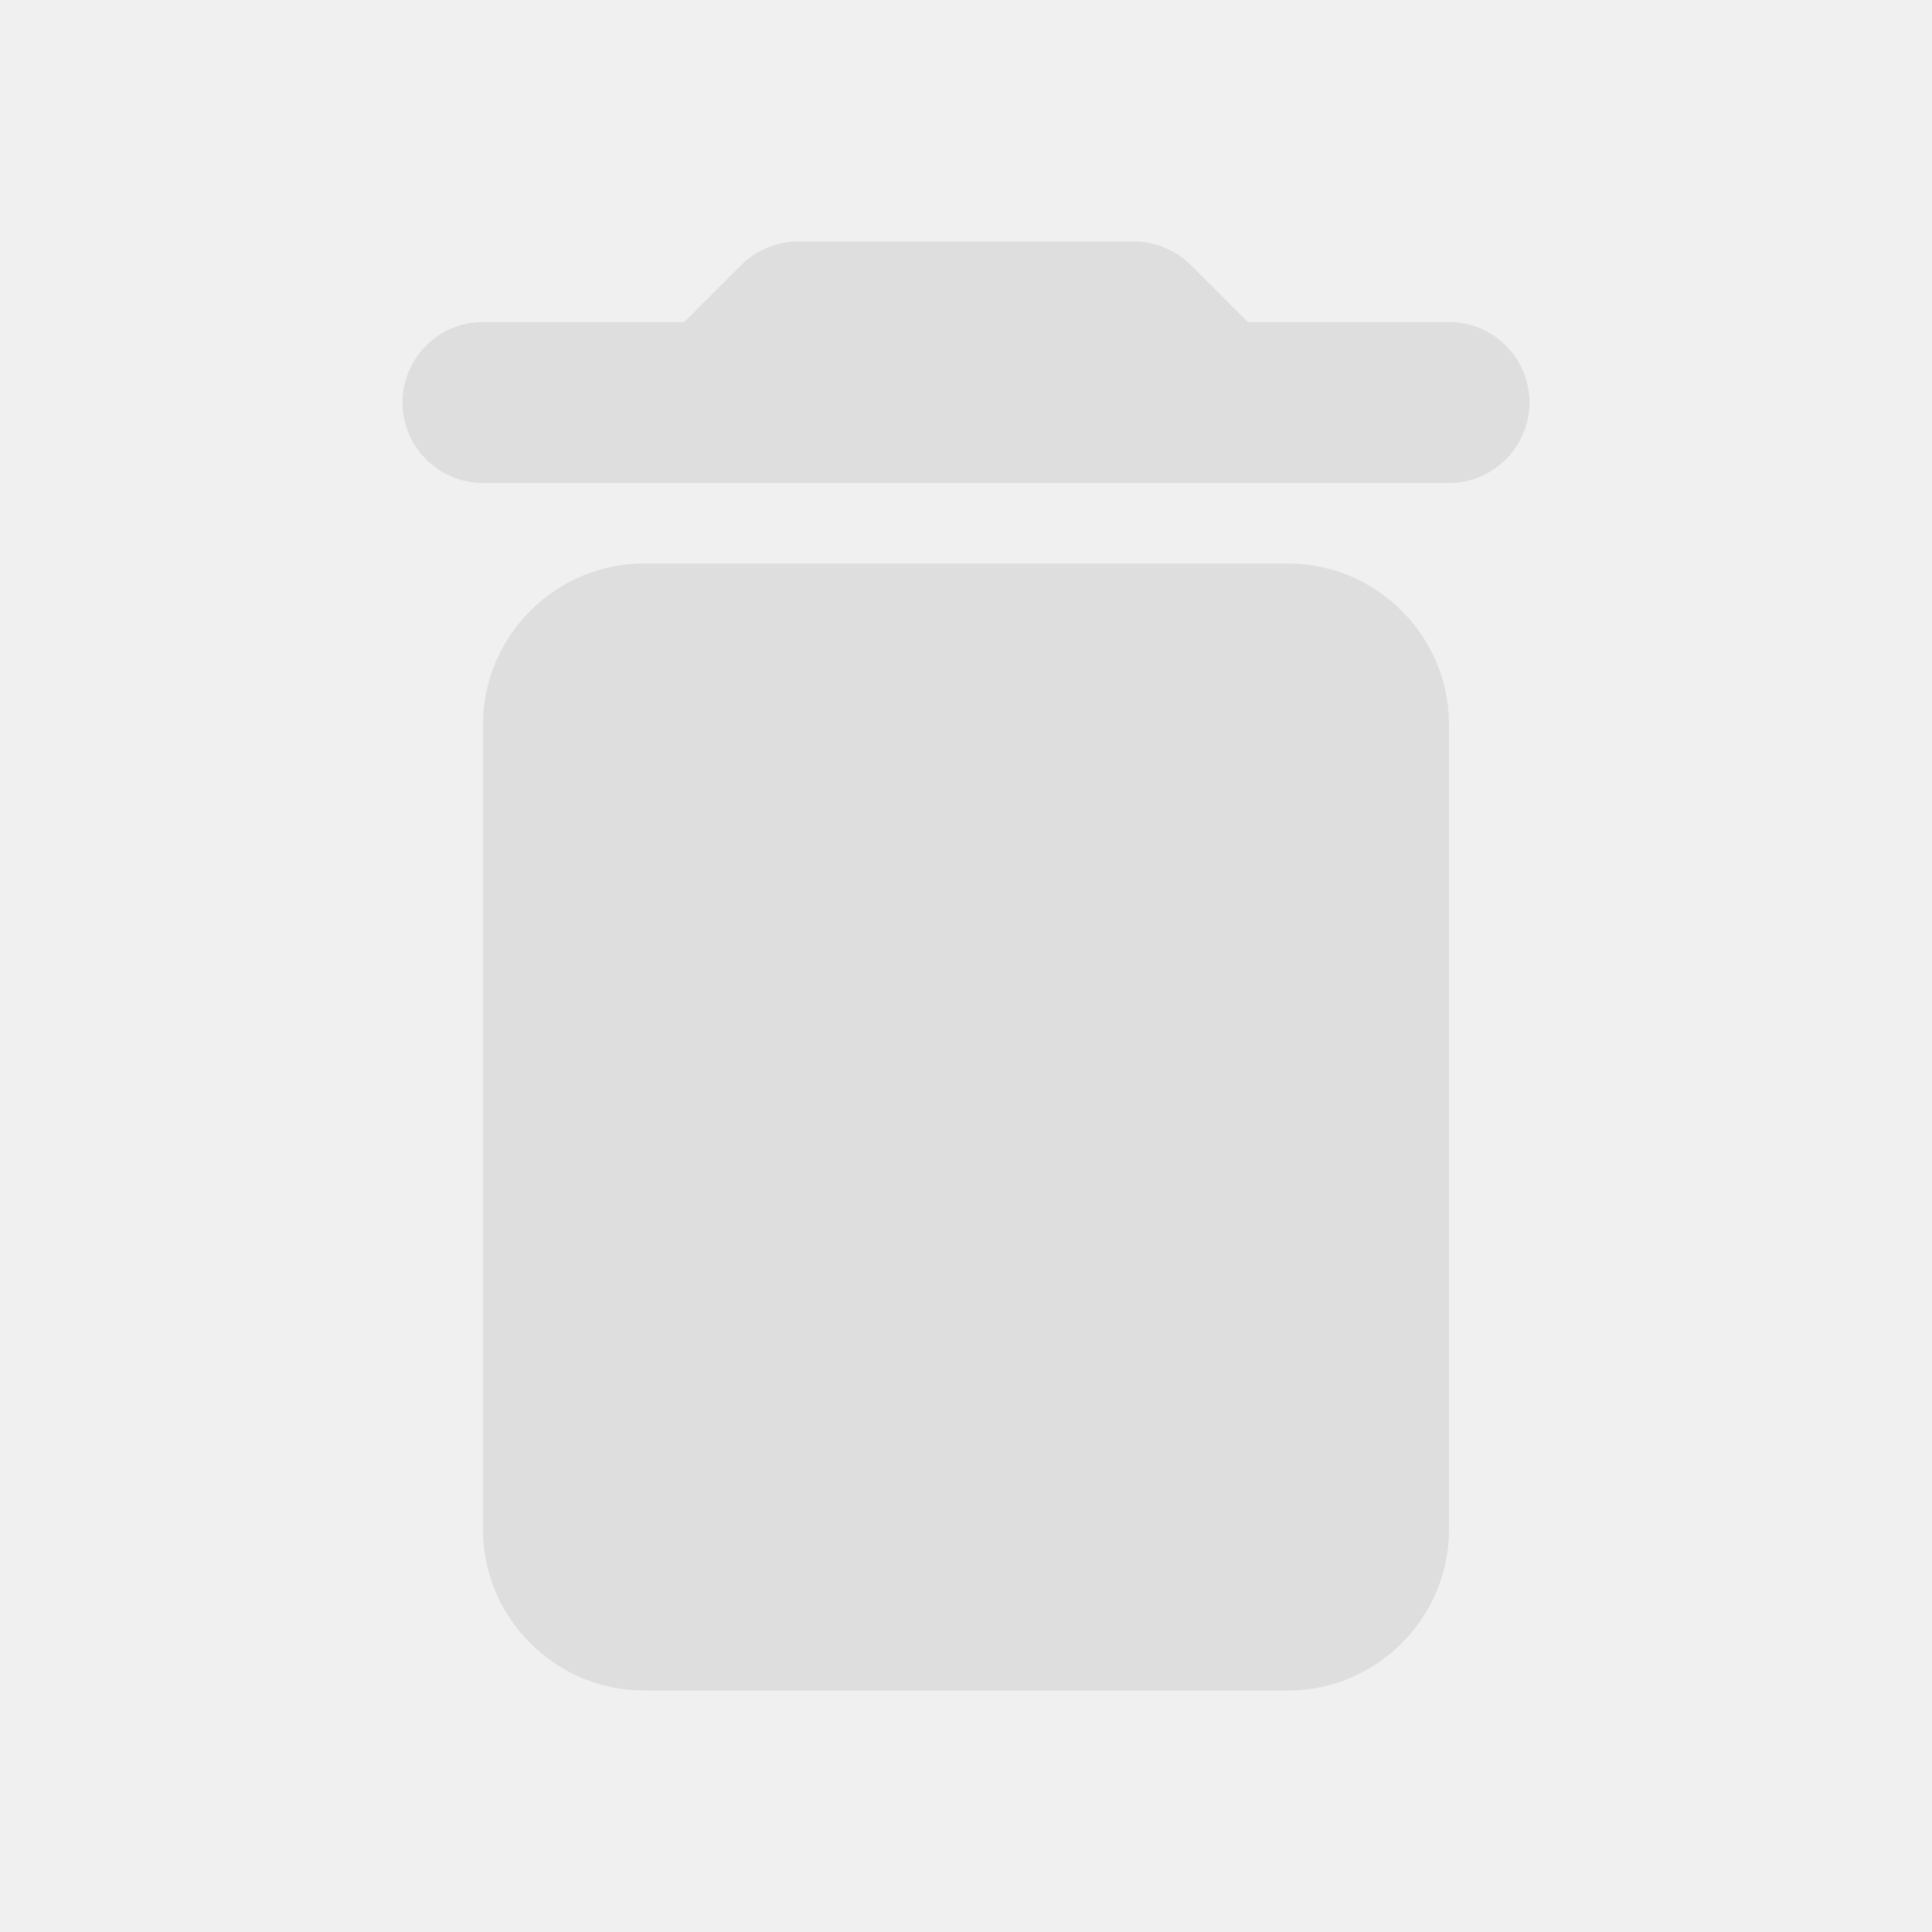
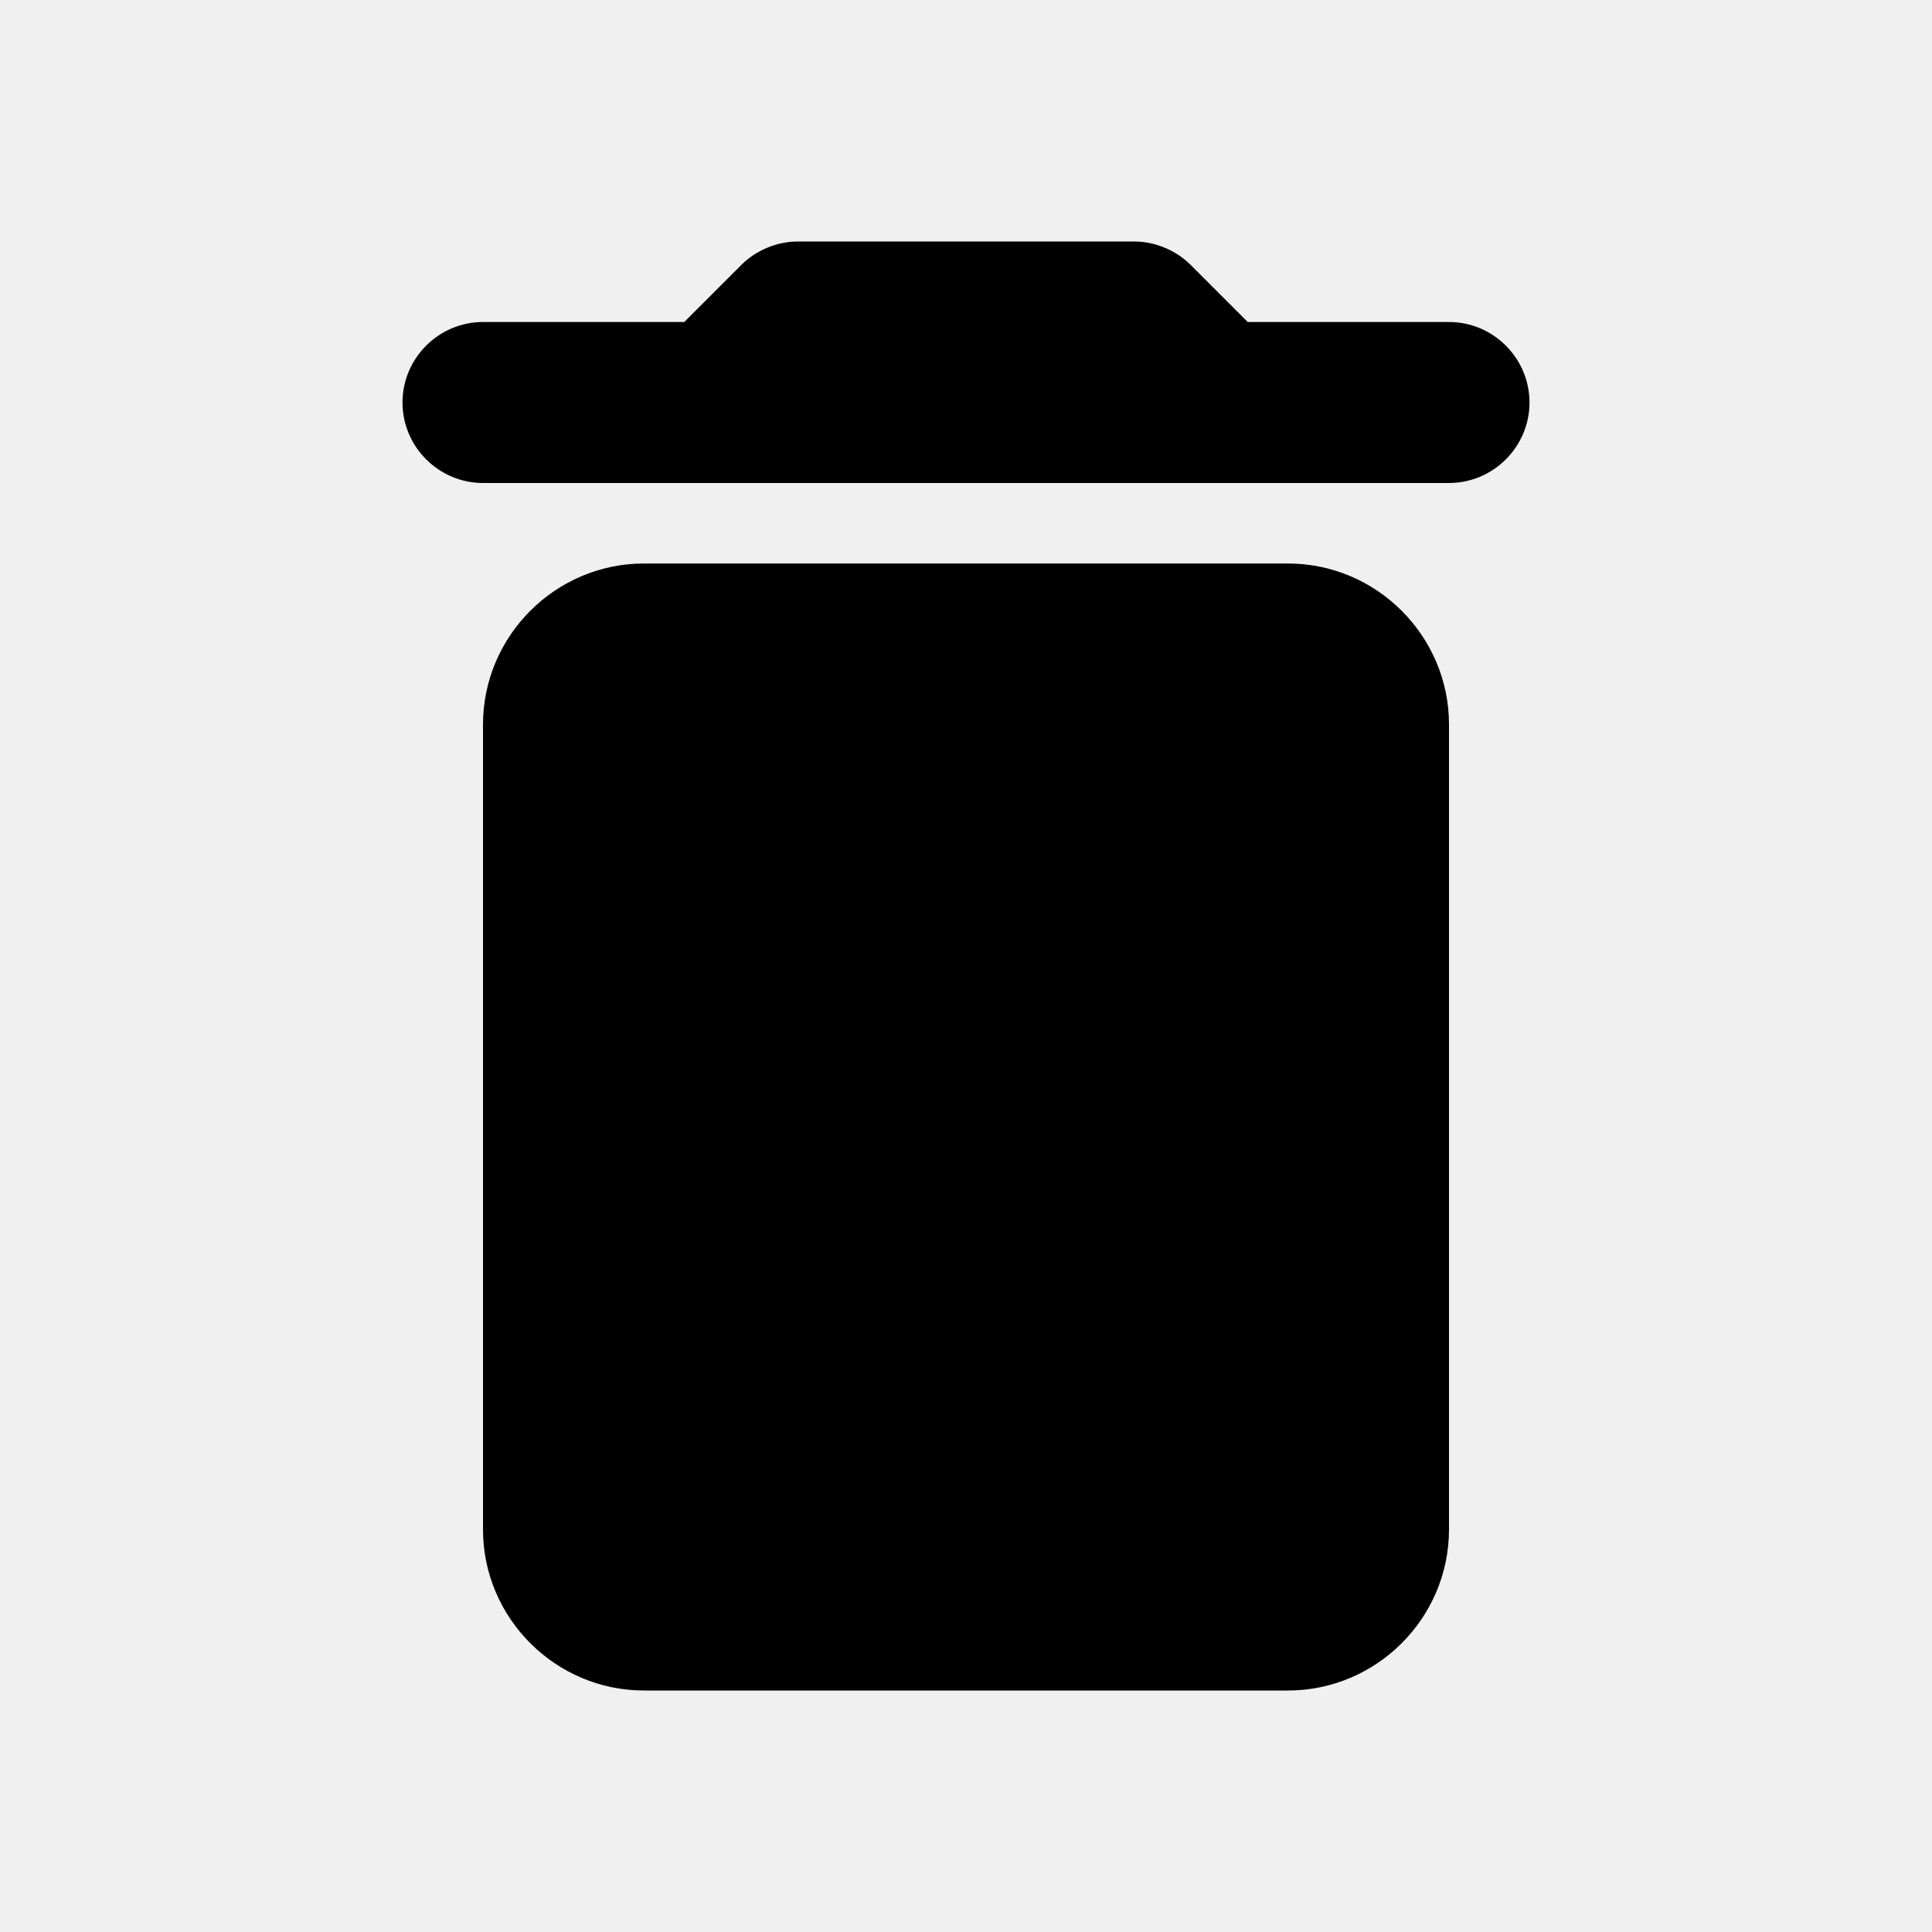
- <svg xmlns="http://www.w3.org/2000/svg" width="24" height="24" viewBox="0 0 24 24" fill="none">
+ <svg xmlns="http://www.w3.org/2000/svg" width="24" height="24" viewBox="0 0 24 24" fill="currentColor">
  <g clip-path="url(#clip0_78_17)">
-     <path d="M6 19C6 20.1 6.9 21 8 21H16C17.1 21 18 20.1 18 19V9C18 7.9 17.1 7 16 7H8C6.9 7 6 7.9 6 9V19ZM18 4H15.5L14.79 3.29C14.61 3.11 14.35 3 14.09 3H9.91C9.65 3 9.39 3.11 9.21 3.29L8.5 4H6C5.45 4 5 4.45 5 5C5 5.55 5.45 6 6 6H18C18.55 6 19 5.55 19 5C19 4.45 18.55 4 18 4Z" fill="#dedede" />
+     <path d="M6 19C6 20.1 6.9 21 8 21H16C17.1 21 18 20.1 18 19V9C18 7.9 17.1 7 16 7H8C6.9 7 6 7.9 6 9V19ZM18 4H15.5L14.79 3.29C14.61 3.11 14.35 3 14.09 3H9.91C9.65 3 9.39 3.11 9.21 3.29L8.5 4H6C5.45 4 5 4.45 5 5C5 5.55 5.45 6 6 6H18C18.55 6 19 5.55 19 5C19 4.45 18.55 4 18 4Z" fill="currentColor" />
  </g>
  <defs>
    <clipPath id="clip0_78_17">
      <rect width="24" height="24" fill="white" />
    </clipPath>
  </defs>
</svg>
